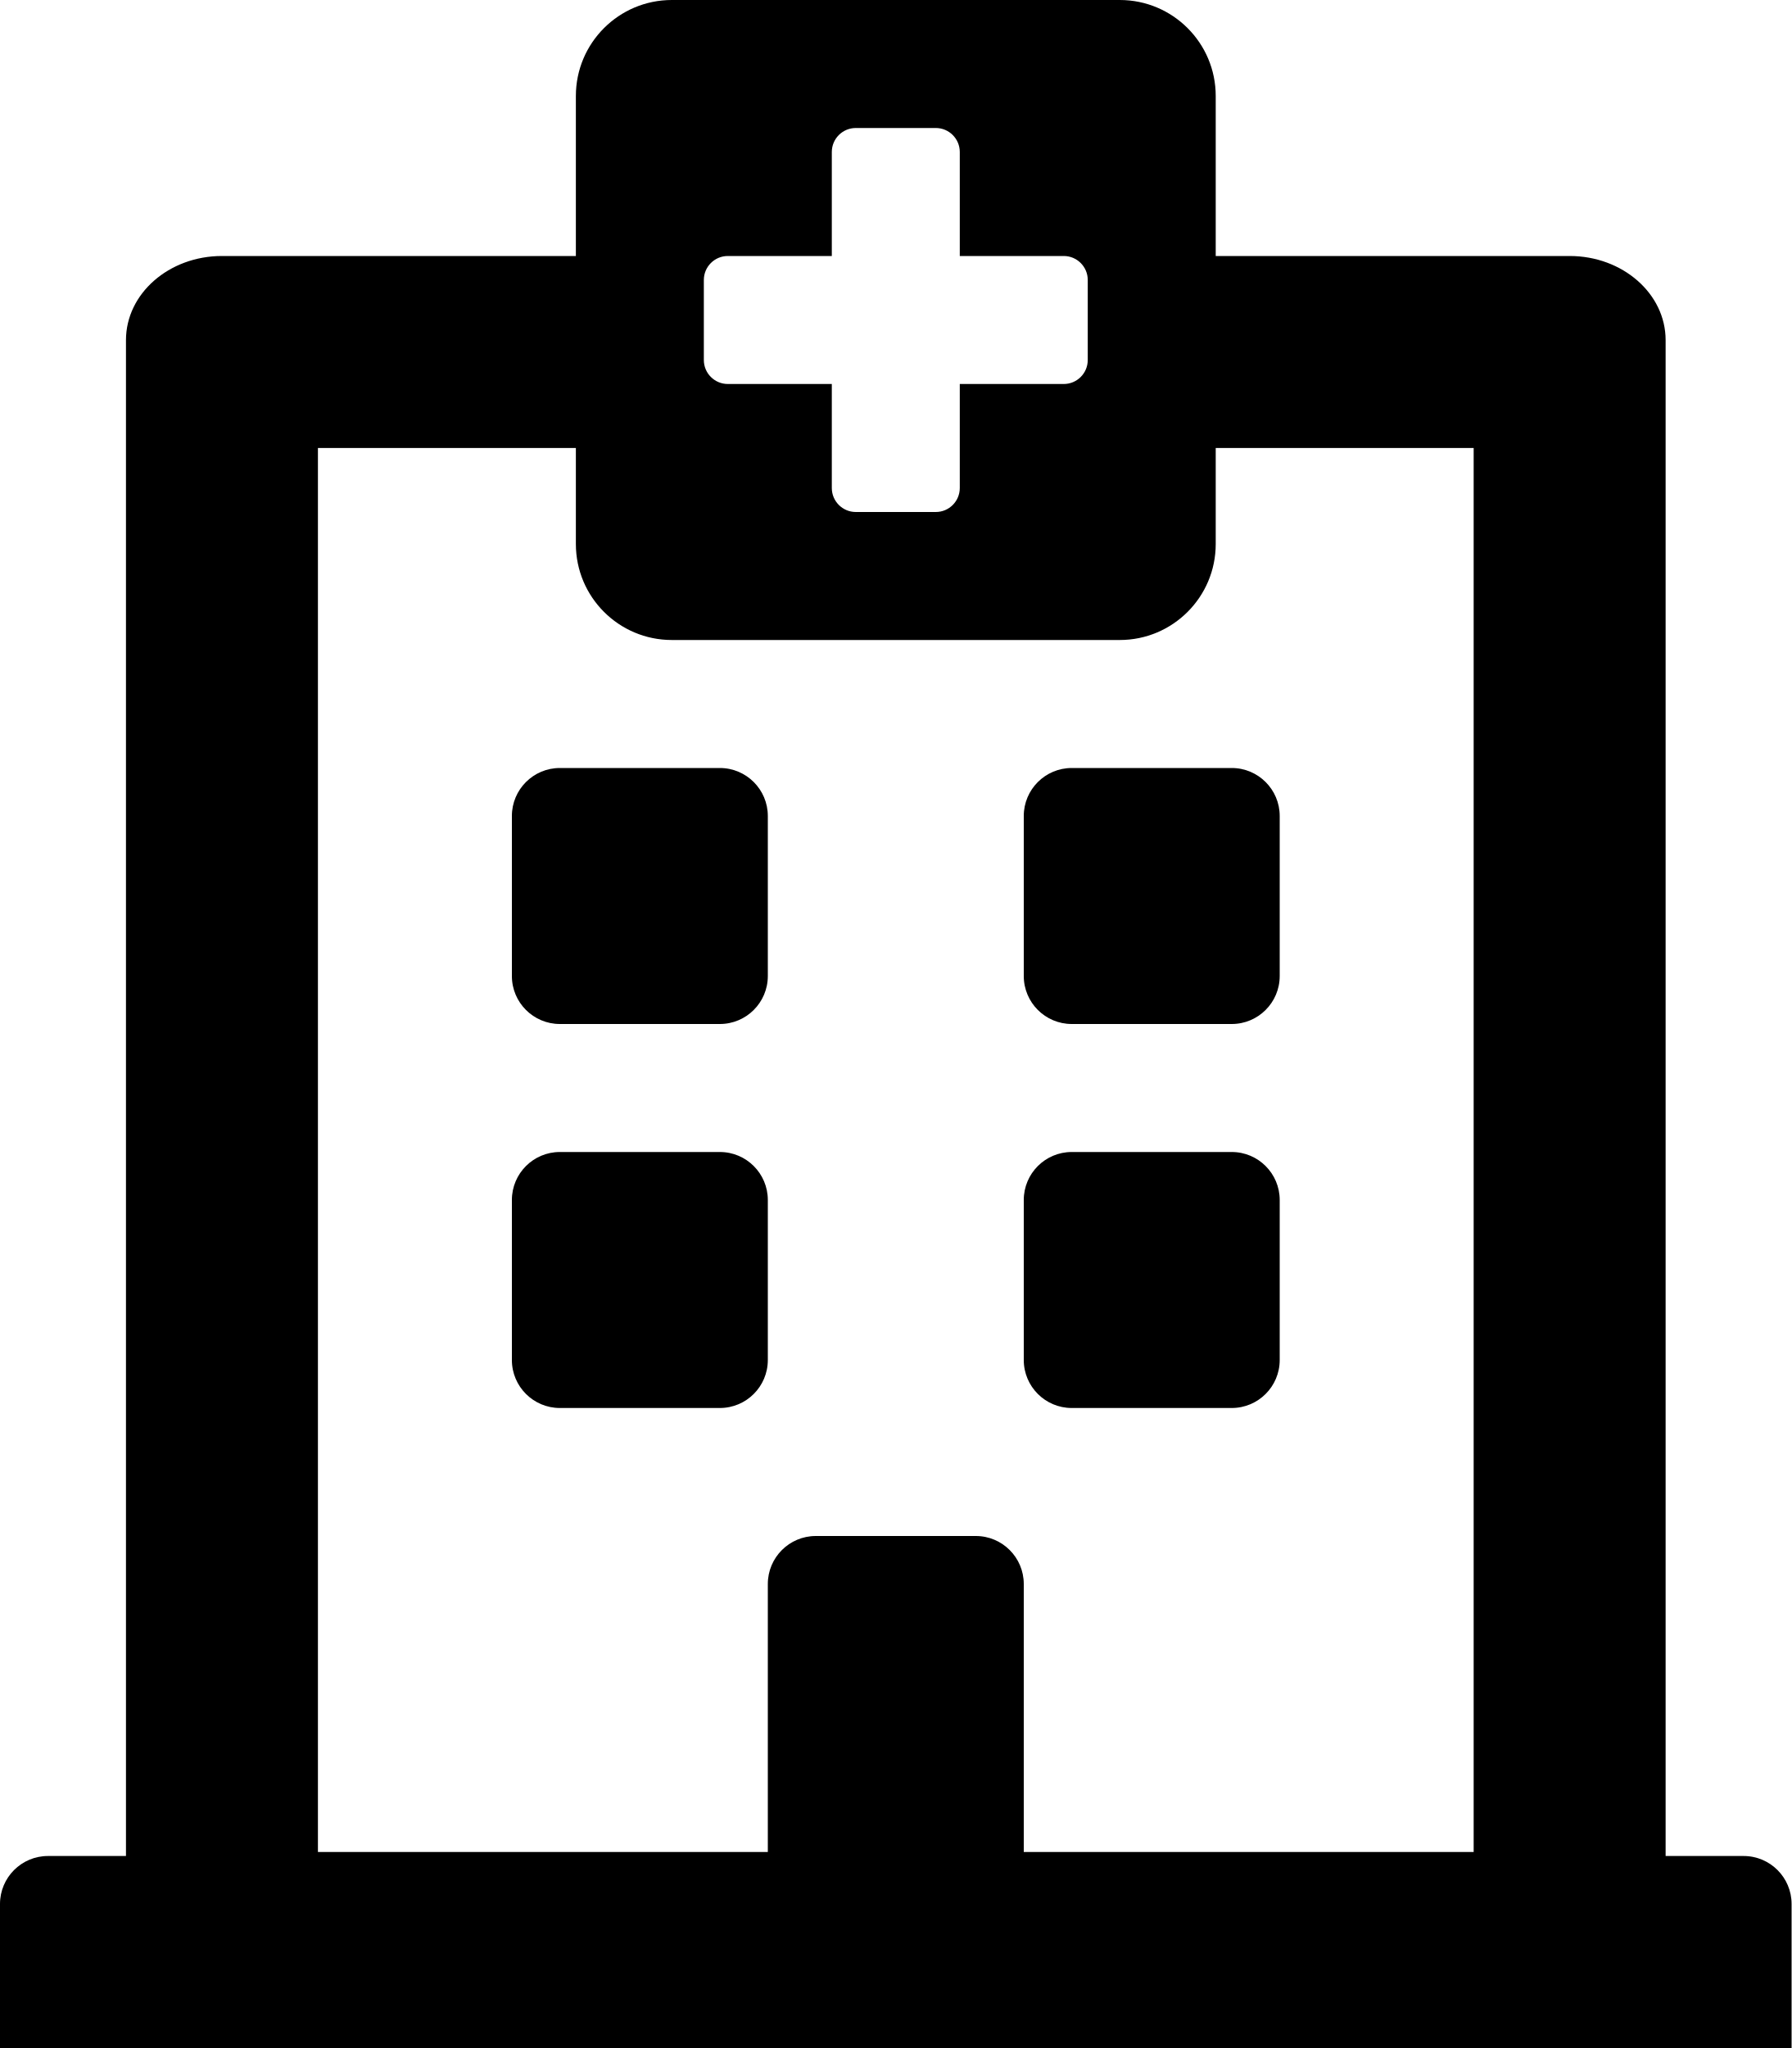
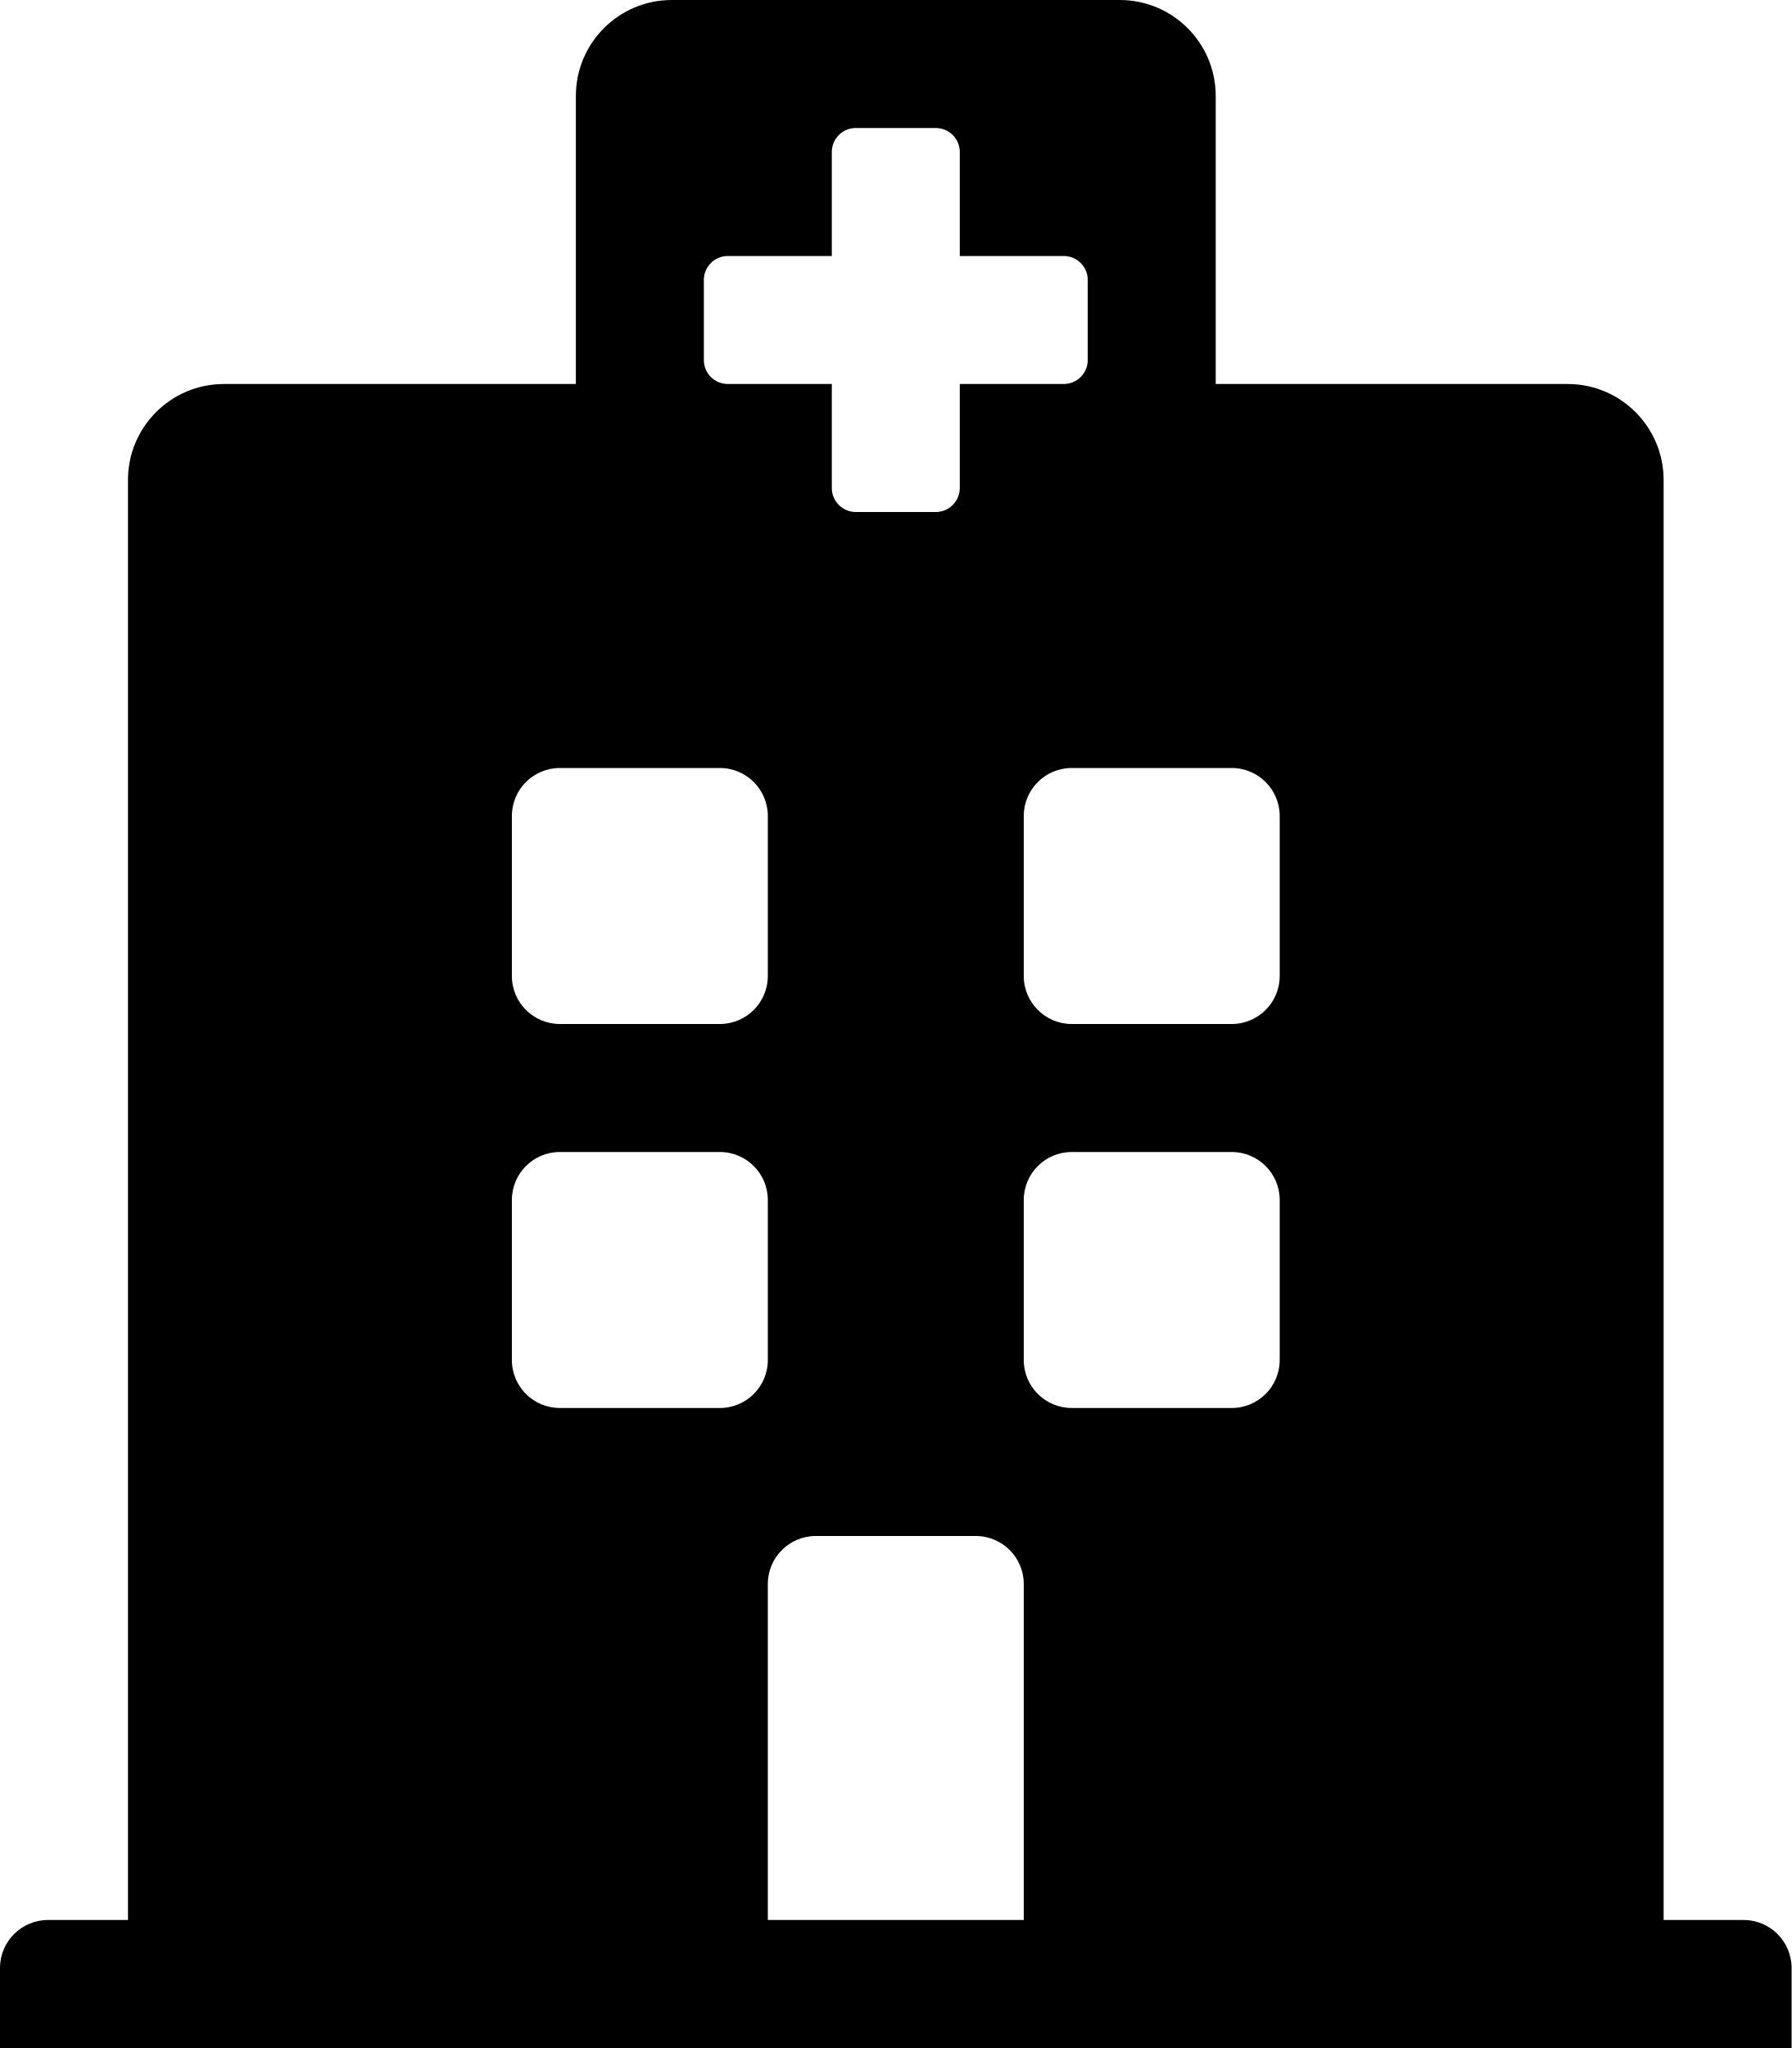
<svg xmlns="http://www.w3.org/2000/svg" viewBox="0 0 448 512">
-   <path d="M128 244v-40c0-6.627 5.373-12 12-12h40c6.627 0 12 5.373 12 12v40c0 6.627-5.373 12-12 12h-40c-6.627 0-12-5.373-12-12zm140 12h40c6.627 0 12-5.373 12-12v-40c0-6.627-5.373-12-12-12h-40c-6.627 0-12 5.373-12 12v40c0 6.627 5.373 12 12 12zm-76 84v-40c0-6.627-5.373-12-12-12h-40c-6.627 0-12 5.373-12 12v40c0 6.627 5.373 12 12 12h40c6.627 0 12-5.373 12-12zm76 12h40c6.627 0 12-5.373 12-12v-40c0-6.627-5.373-12-12-12h-40c-6.627 0-12 5.373-12 12v40c0 6.627 5.373 12 12 12zm180 124v36H0v-36c0-6.627 5.373-12 12-12h19.5V85.035C31.5 73.418 42.245 64 55.5 64H144V24c0-13.255 10.745-24 24-24h112c13.255 0 24 10.745 24 24v40h88.5c13.255 0 24 9.418 24 21.035V464H436c6.627 0 12 5.373 12 12zM79.5 463H192v-67c0-6.627 5.373-12 12-12h40c6.627 0 12 5.373 12 12v67h112.5V112H304v24c0 13.255-10.745 24-24 24H168c-13.255 0-24-10.745-24-24v-24H79.5v351zM266 64h-26V38a6 6 0 0 0-6-6h-20a6 6 0 0 0-6 6v26h-26a6 6 0 0 0-6 6v20a6 6 0 0 0 6 6h26v26a6 6 0 0 0 6 6h20a6 6 0 0 0 6-6V96h26a6 6 0 0 0 6-6V70a6 6 0 0 0-6-6z" />
+   <path d="M448 492v20H0v-20c0-6.627 5.373-12 12-12h20V120c0-13.255 10.745-24 24-24h88V24c0-13.255 10.745-24 24-24h112c13.255 0 24 10.745 24 24v72h88c13.255 0 24 10.745 24 24v360h20c6.627 0 12 5.373 12 12zM308 192h-40c-6.627 0-12 5.373-12 12v40c0 6.627 5.373 12 12 12h40c6.627 0 12-5.373 12-12v-40c0-6.627-5.373-12-12-12zm-168 64h40c6.627 0 12-5.373 12-12v-40c0-6.627-5.373-12-12-12h-40c-6.627 0-12 5.373-12 12v40c0 6.627 5.373 12 12 12zm104 128h-40c-6.627 0-12 5.373-12 12v84h64v-84c0-6.627-5.373-12-12-12zm64-96h-40c-6.627 0-12 5.373-12 12v40c0 6.627 5.373 12 12 12h40c6.627 0 12-5.373 12-12v-40c0-6.627-5.373-12-12-12zm-116 12c0-6.627-5.373-12-12-12h-40c-6.627 0-12 5.373-12 12v40c0 6.627 5.373 12 12 12h40c6.627 0 12-5.373 12-12v-40zM182 96h26v26a6 6 0 0 0 6 6h20a6 6 0 0 0 6-6V96h26a6 6 0 0 0 6-6V70a6 6 0 0 0-6-6h-26V38a6 6 0 0 0-6-6h-20a6 6 0 0 0-6 6v26h-26a6 6 0 0 0-6 6v20a6 6 0 0 0 6 6z" />
</svg>
